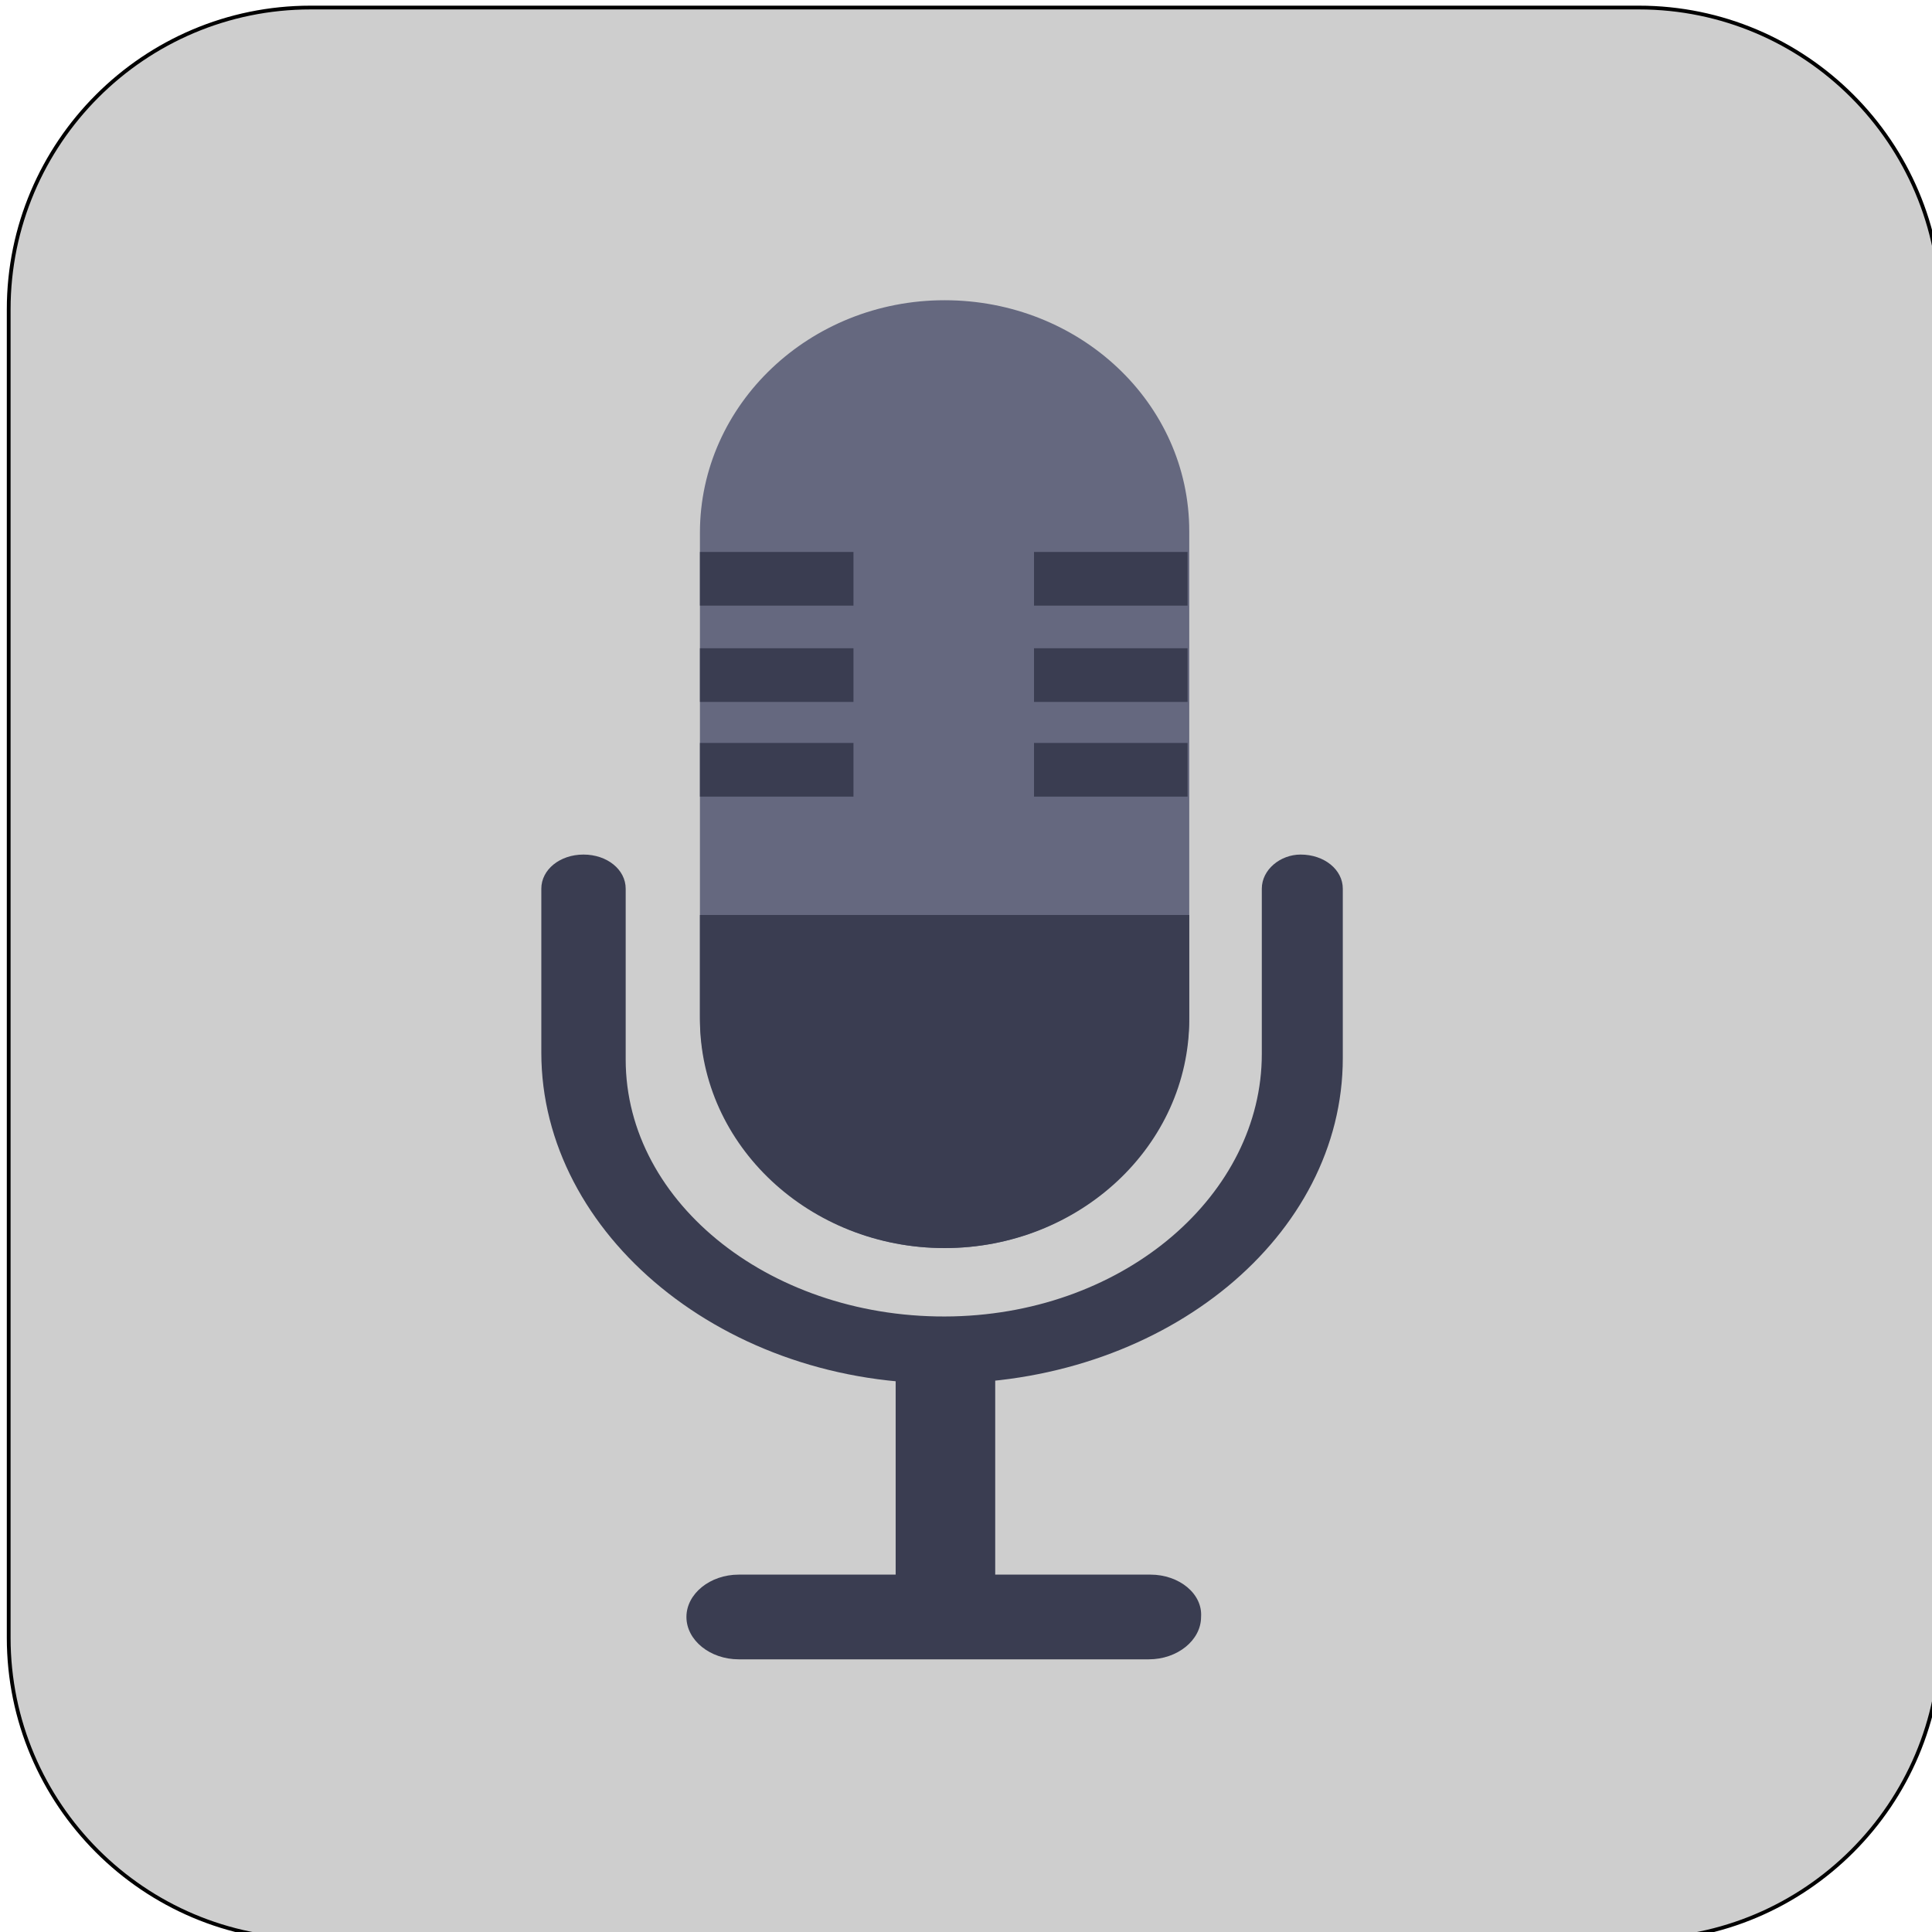
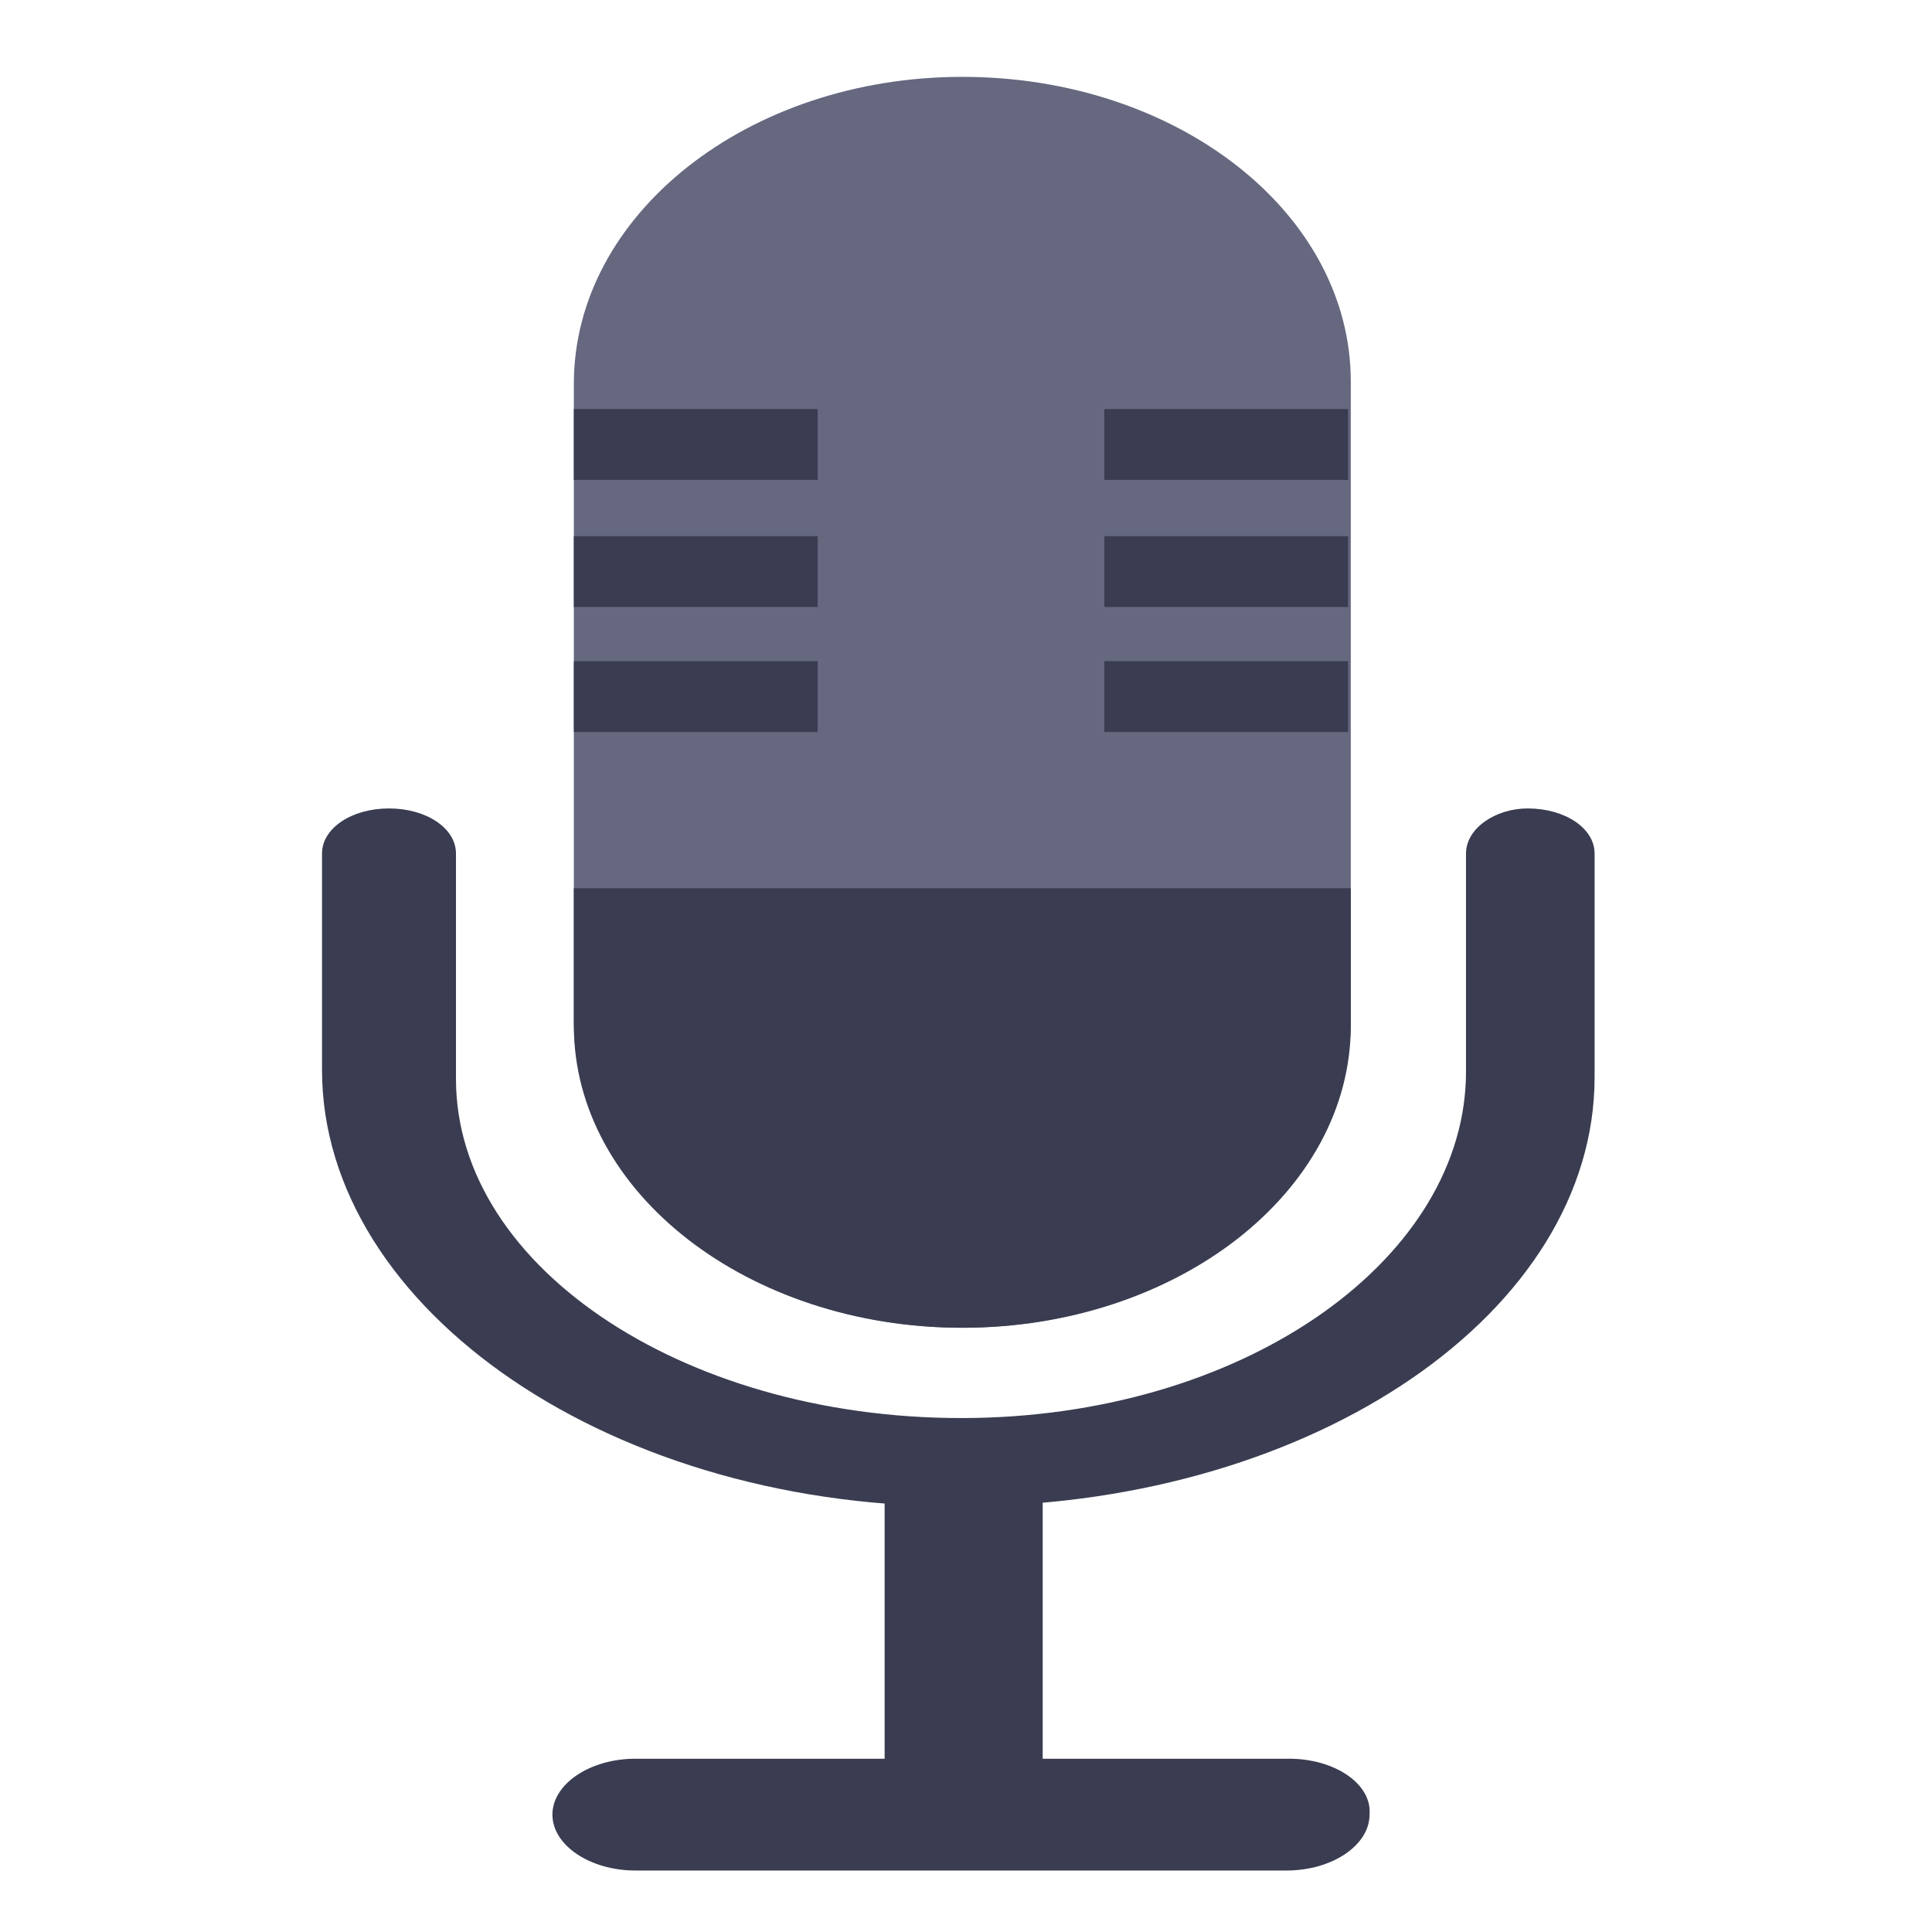
<svg xmlns="http://www.w3.org/2000/svg" version="1.1" id="Layer_1" x="0px" y="0px" viewBox="0 0 260096 260096" xml:space="preserve" width="512" height="512">
  <defs id="defs63">
    <linearGradient id="SVGID_1_" gradientUnits="userSpaceOnUse" x1="0" y1="258" x2="512" y2="258" gradientTransform="matrix(508,0,0,-508,1170.984,262128)">
      <stop offset="0" style="stop-color:#0277bd;stop-opacity:1" id="stop2" />
      <stop offset="1" style="stop-color:#fd7d3e;stop-opacity:1" id="stop10" />
    </linearGradient>
  </defs>
-   <path style="fill:#cecece;fill-opacity:1;stroke:#000000;stroke-width:508;stroke-opacity:1" d="M 220626.98,261112 H 41810.984 c -22408.9,0 -40640,-18231.1 -40640,-40640 V 41656 c 0,-22408.896 18231.1,-40640 40640,-40640 H 220626.98 c 22408.9,0 40640,18231.104 40640,40640 v 178816 c 0,22408.9 -18231.1,40640 -40640,40640 z" id="path13" />
-   <rect x="120578.27" y="183103.42" style="fill:#3a3d51;fill-opacity:1;stroke-width:511.027" width="13402.182" height="34581.332" id="rect4" />
-   <path style="fill:#65687f;fill-opacity:1;stroke:none;stroke-width:553.654;stroke-opacity:1" d="m 127165.78,40418.55 v 0 c -18172.45,0 -32937.57,14034.166 -32937.57,31306.988 v 64988.992 c 0,17272.82 14765.12,31306.98 32937.57,31306.98 v 0 c 18172.45,0 32937.56,-14034.16 32937.56,-31306.98 V 71509.625 c 0,-17272.818 -14765.11,-31091.075 -32937.56,-31091.075 z" id="path6" />
-   <g id="g22" transform="matrix(567.889,0,0,531.2584,-17078.035,2268.902)" style="fill:#3a3d51;fill-opacity:1">
+   <rect x="119093.44" y="198653.7" style="fill:#3a3d51;fill-opacity:1;stroke-width:739.749" width="21279.924" height="45638.18" id="rect4" />
+   <path style="fill:#65687f;fill-opacity:1;stroke:none;stroke-width:801.455;stroke-opacity:1" d="m 129553.05,10347.533 v 0 c -28854.14,0 -52298.134,18521.374 -52298.134,41316.914 v 85768.223 c 0,22795.54 23443.994,41316.9 52298.134,41316.9 v 0 c 28854.13,0 52298.11,-18521.36 52298.11,-41316.9 V 51379.499 c 0,-22795.535 -23443.98,-41031.966 -52298.11,-41031.966 z" id="path6" />
+   <g id="g22" transform="matrix(901.6917,0,0,701.12,-99476.65,-39999.876)" style="fill:#3a3d51;fill-opacity:1">
    <path style="fill:#3a3d51;fill-opacity:1" d="M 196,227.6 V 254 c 0,32 26,58 58,58 v 0 c 32,0 58,-26 58,-58 v -26.4 z" id="path8" />
    <rect x="275.2" y="135.6" style="fill:#3a3d51;fill-opacity:1" width="36.4" height="13.6" id="rect10" />
    <rect x="275.2" y="160" style="fill:#3a3d51;fill-opacity:1" width="36.4" height="13.6" id="rect12" />
    <rect x="275.2" y="184" style="fill:#3a3d51;fill-opacity:1" width="36.4" height="13.6" id="rect14" />
    <rect x="196" y="135.6" style="fill:#3a3d51;fill-opacity:1" width="36.4" height="13.6" id="rect16" />
    <rect x="196" y="160" style="fill:#3a3d51;fill-opacity:1" width="36.4" height="13.6" id="rect18" />
    <rect x="196" y="184" style="fill:#3a3d51;fill-opacity:1" width="36.4" height="13.6" id="rect20" />
  </g>
-   <g id="g28" transform="matrix(567.889,0,0,459.8582,-17078.035,24545.763)" style="fill:#3a3d51;fill-opacity:1">
+   <g id="g28" transform="matrix(901.6917,0,0,606.8907,-99476.65,-10600.332)" style="fill:#3a3d51;fill-opacity:1">
    <path style="fill:#3a3d51;fill-opacity:1" d="m 329.2,206.8 v 48.4 c 0,40.8 -32,75.6 -73.2,76.8 -42.4,1.2 -77.6,-32.8 -77.6,-75.2 v -50 c 0,-5.6 -4.4,-10 -10,-10 v 0 c -5.6,0 -10,4.4 -10,10 v 48 c 0,53.2 43.6,98 96.8,96.8 51.6,-0.8 93.2,-43.2 93.2,-95.2 v -49.6 c 0,-5.6 -4.4,-10 -10,-10 v 0 c -4.8,0 -9.2,4.4 -9.2,10 z" id="path24" />
    <path style="fill:#3a3d51;fill-opacity:1" d="m 302.8,407.6 h -97.6 c -6.8,0 -12.4,5.6 -12.4,12.4 v 0 c 0,6.8 5.6,12.4 12.4,12.4 h 97.2 c 6.8,0 12.4,-5.6 12.4,-12.4 v 0 c 0.4,-6.8 -5.2,-12.4 -12,-12.4 z" id="path26" />
  </g>
-   <g id="g30" transform="matrix(605.298,0,0,479.0961,-22456.863,16774.039)">
+   <g id="g30" transform="matrix(961.0894,0,0,632.2796,-108017.13,-20856.945)">
</g>
-   <g id="g32" transform="matrix(605.298,0,0,479.0961,-22456.863,16774.039)">
+   <g id="g32" transform="matrix(961.0894,0,0,632.2796,-108017.13,-20856.945)">
</g>
-   <g id="g34" transform="matrix(605.298,0,0,479.0961,-22456.863,16774.039)">
+   <g id="g34" transform="matrix(961.0894,0,0,632.2796,-108017.13,-20856.945)">
</g>
-   <g id="g36" transform="matrix(605.298,0,0,479.0961,-22456.863,16774.039)">
+   <g id="g36" transform="matrix(961.0894,0,0,632.2796,-108017.13,-20856.945)">
</g>
-   <g id="g38" transform="matrix(605.298,0,0,479.0961,-22456.863,16774.039)">
+   <g id="g38" transform="matrix(961.0894,0,0,632.2796,-108017.13,-20856.945)">
</g>
-   <g id="g40" transform="matrix(605.298,0,0,479.0961,-22456.863,16774.039)">
+   <g id="g40" transform="matrix(961.0894,0,0,632.2796,-108017.13,-20856.945)">
</g>
-   <g id="g42" transform="matrix(605.298,0,0,479.0961,-22456.863,16774.039)">
+   <g id="g42" transform="matrix(961.0894,0,0,632.2796,-108017.13,-20856.945)">
</g>
-   <g id="g44" transform="matrix(605.298,0,0,479.0961,-22456.863,16774.039)">
+   <g id="g44" transform="matrix(961.0894,0,0,632.2796,-108017.13,-20856.945)">
</g>
-   <g id="g46" transform="matrix(605.298,0,0,479.0961,-22456.863,16774.039)">
+   <g id="g46" transform="matrix(961.0894,0,0,632.2796,-108017.13,-20856.945)">
</g>
-   <g id="g48" transform="matrix(605.298,0,0,479.0961,-22456.863,16774.039)">
+   <g id="g48" transform="matrix(961.0894,0,0,632.2796,-108017.13,-20856.945)">
</g>
-   <g id="g50" transform="matrix(605.298,0,0,479.0961,-22456.863,16774.039)">
+   <g id="g50" transform="matrix(961.0894,0,0,632.2796,-108017.13,-20856.945)">
</g>
-   <g id="g52" transform="matrix(605.298,0,0,479.0961,-22456.863,16774.039)">
+   <g id="g52" transform="matrix(961.0894,0,0,632.2796,-108017.13,-20856.945)">
</g>
-   <g id="g54" transform="matrix(605.298,0,0,479.0961,-22456.863,16774.039)">
+   <g id="g54" transform="matrix(961.0894,0,0,632.2796,-108017.13,-20856.945)">
</g>
-   <g id="g56" transform="matrix(605.298,0,0,479.0961,-22456.863,16774.039)">
+   <g id="g56" transform="matrix(961.0894,0,0,632.2796,-108017.13,-20856.945)">
</g>
-   <g id="g58" transform="matrix(605.298,0,0,479.0961,-22456.863,16774.039)">
+   <g id="g58" transform="matrix(961.0894,0,0,632.2796,-108017.13,-20856.945)">
</g>
</svg>
